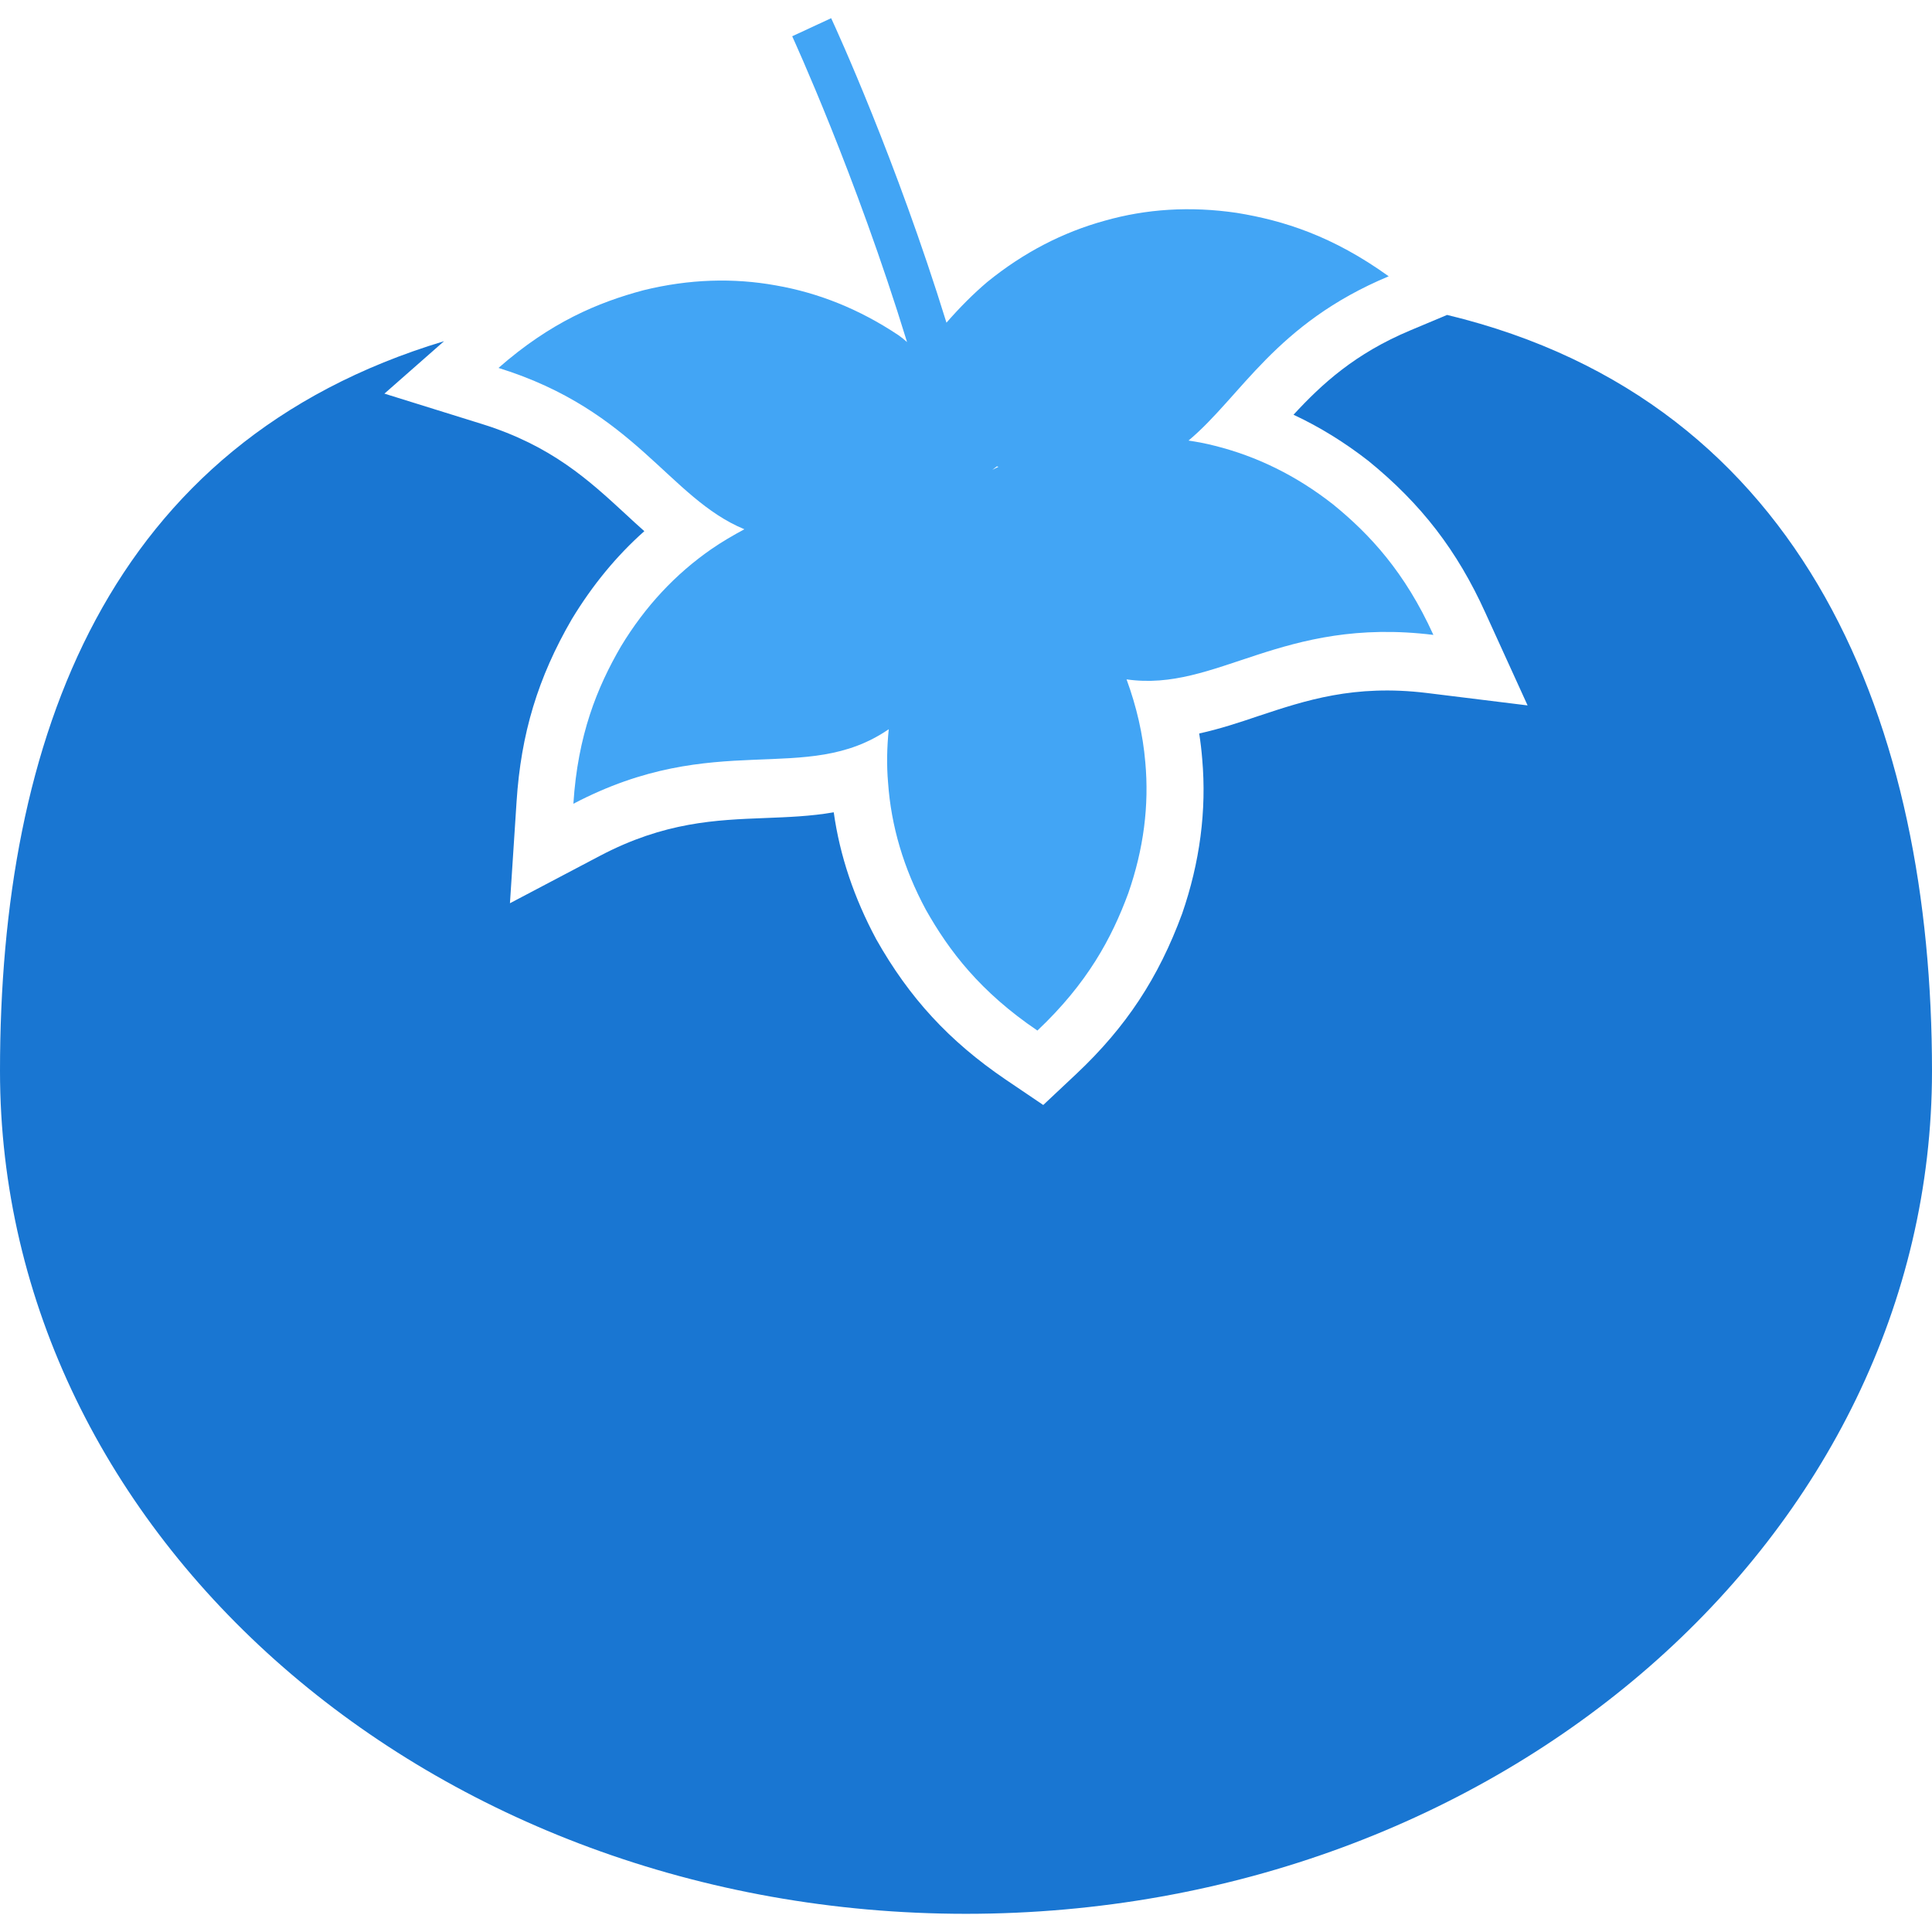
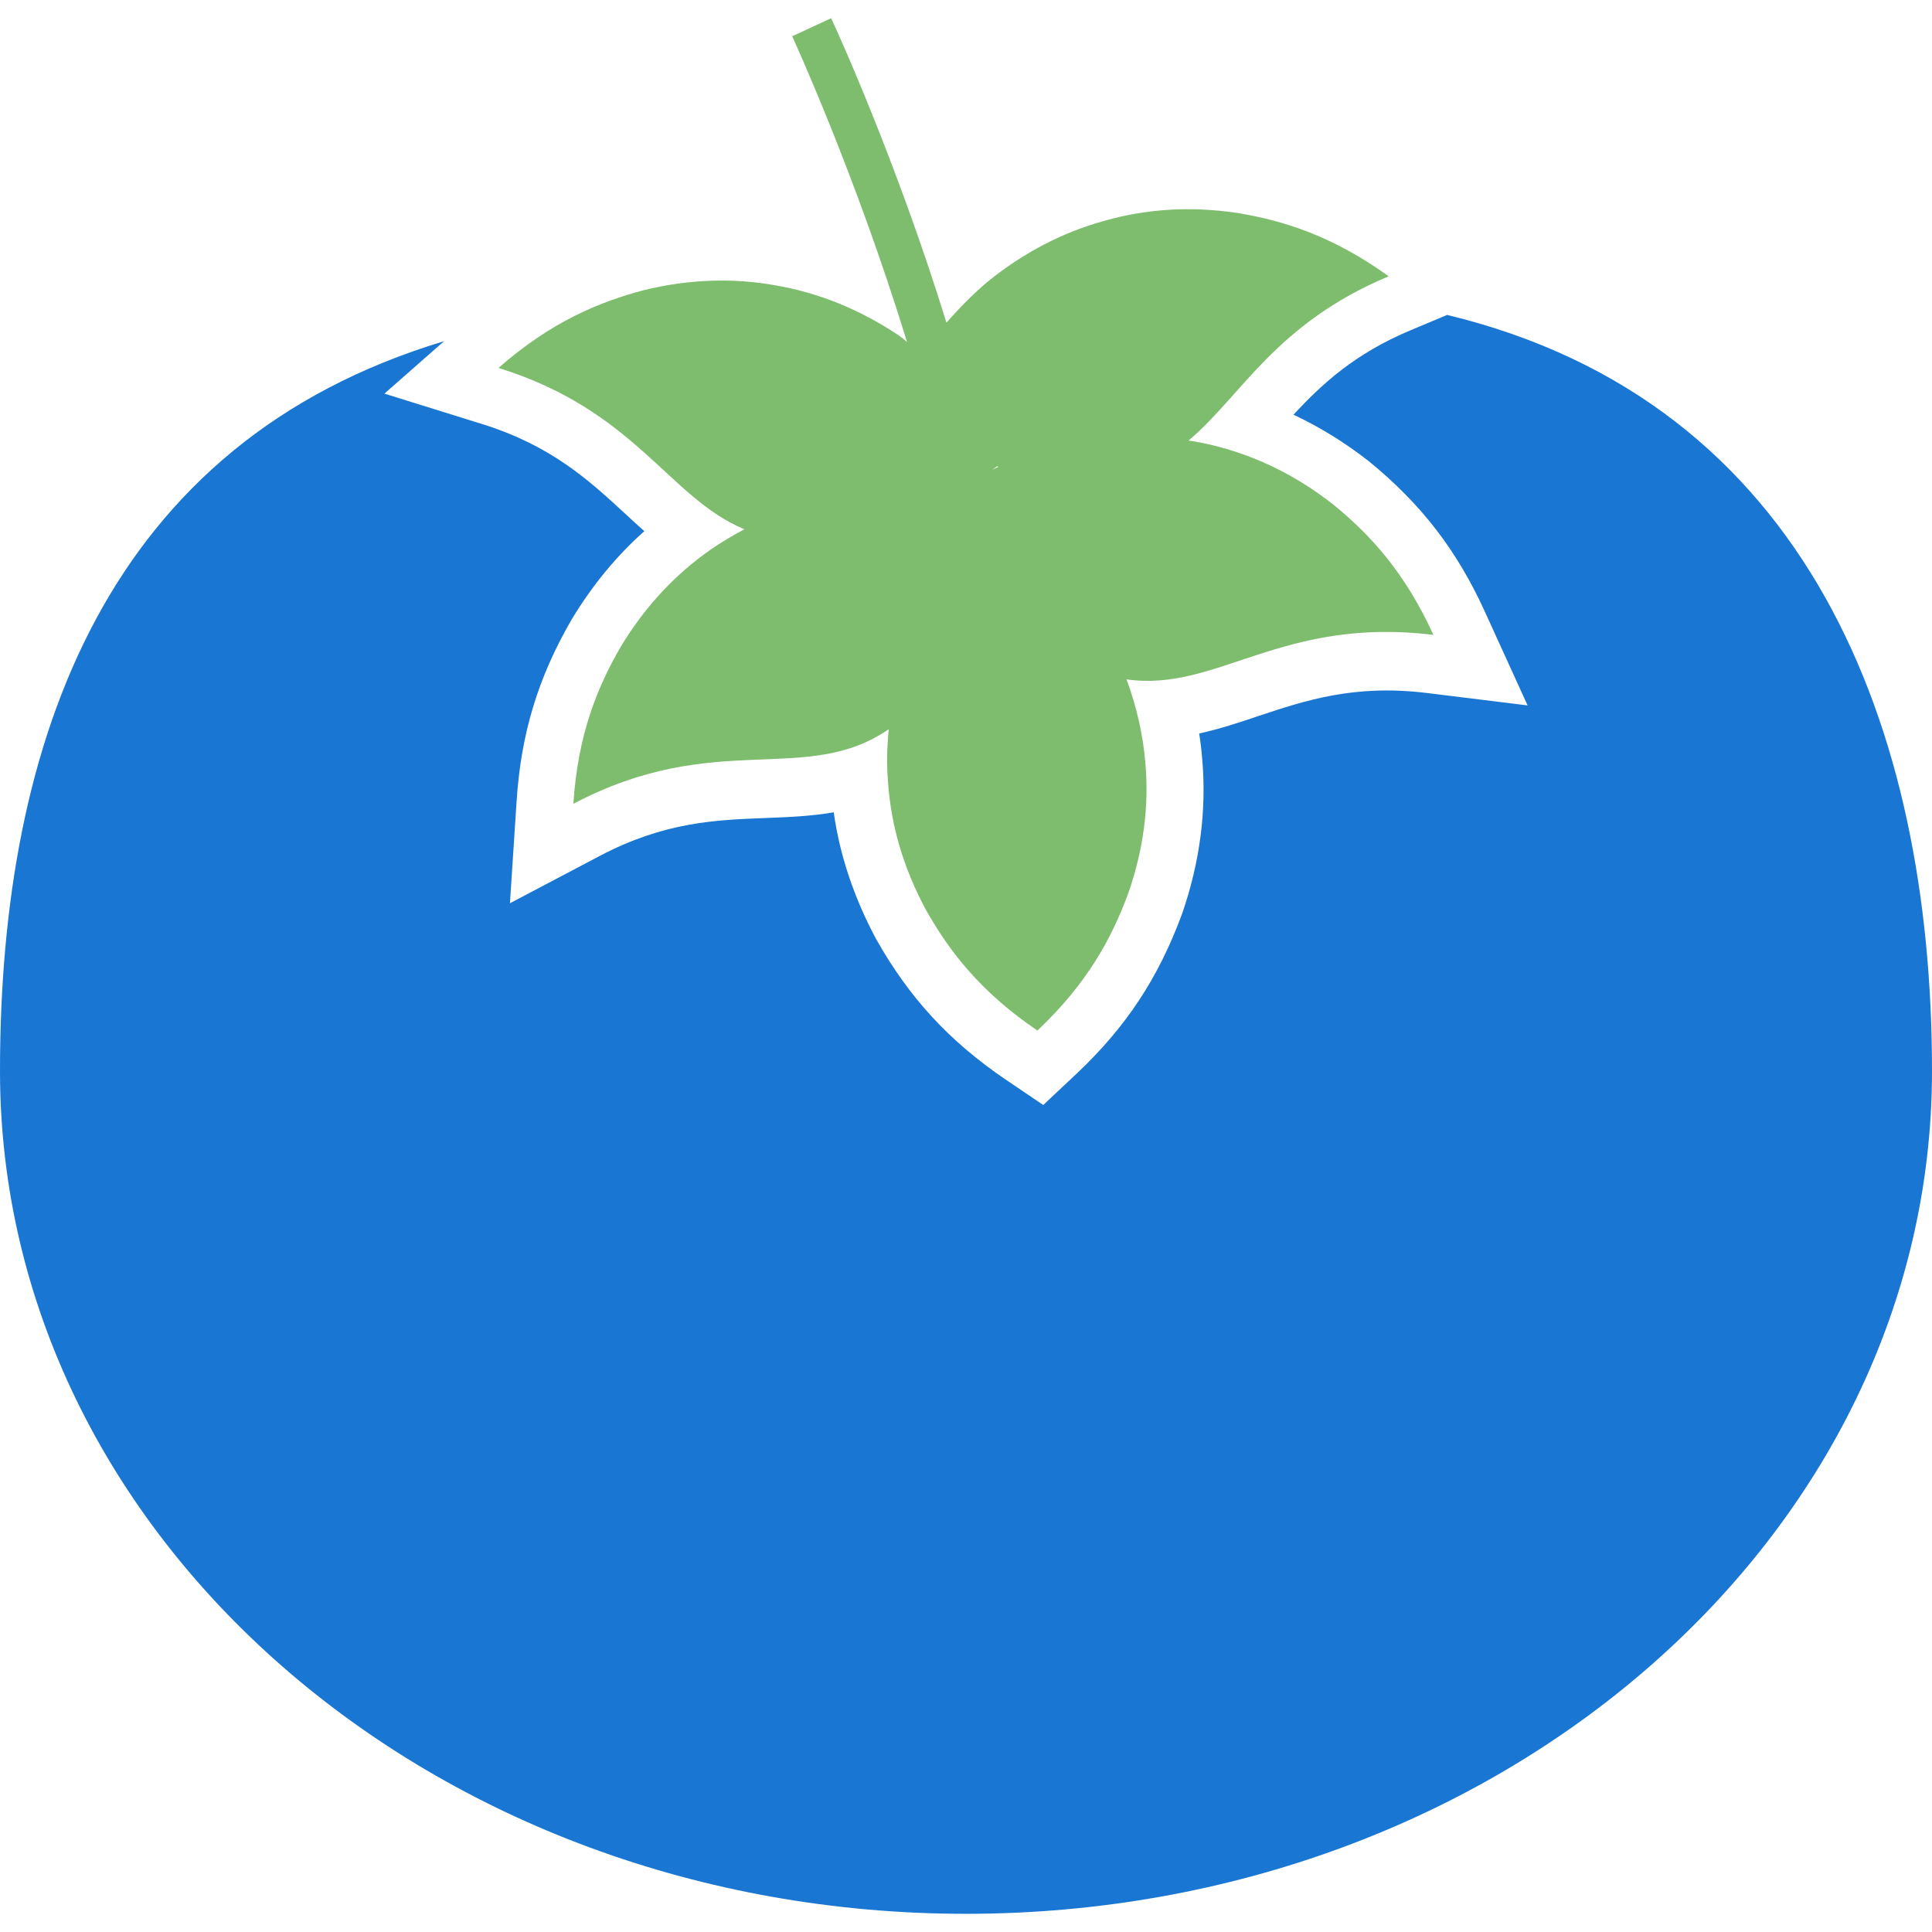
<svg xmlns="http://www.w3.org/2000/svg" height="800px" width="800px" version="1.1" id="Capa_1" viewBox="0 0 17.208 17.208" xml:space="preserve">
  <g>
    <g>
      <path style="fill:#1976d2;" d="M12.889,2.805l-0.324,0.136c-0.497,0.208-0.791,0.479-1.044,0.753    c0.232,0.108,0.455,0.246,0.667,0.411c0.473,0.385,0.792,0.801,1.042,1.353l0.376,0.825l-0.9-0.111    c-0.645-0.078-1.077,0.066-1.496,0.205c-0.171,0.058-0.346,0.116-0.529,0.156c0.012,0.076,0.021,0.153,0.027,0.229    c0.04,0.456-0.021,0.919-0.179,1.376c-0.211,0.573-0.499,1.009-0.94,1.425L9.292,9.842L8.955,9.614    C8.454,9.273,8.099,8.888,7.804,8.365C7.607,7.997,7.48,7.621,7.426,7.235c-0.206,0.036-0.41,0.043-0.61,0.051    C6.376,7.303,5.92,7.32,5.345,7.622L4.542,8.045L4.601,7.14c0.039-0.604,0.19-1.105,0.492-1.625    c0.183-0.302,0.398-0.564,0.646-0.784c-0.057-0.05-0.113-0.102-0.168-0.153c-0.324-0.299-0.659-0.609-1.28-0.802l-0.867-0.27    l0.531-0.467C0.957,3.942,0,6.579,0,9.539c0,4.146,3.852,7.507,8.604,7.507c4.751,0,8.604-3.361,8.604-7.507    C17.208,6.483,16.105,3.58,12.889,2.805z" />
-       <path style="fill:#42a5f5;" d="M6.333,4.893C6.018,5.112,5.748,5.398,5.531,5.757c-0.213,0.366-0.385,0.79-0.424,1.402    C6.38,6.49,7.173,7.005,7.916,6.495C7.9,6.655,7.896,6.813,7.91,6.972c0.027,0.383,0.137,0.76,0.336,1.13    C8.454,8.471,8.731,8.834,9.24,9.179c0.446-0.421,0.662-0.824,0.809-1.222c0.138-0.396,0.187-0.785,0.152-1.168    c-0.021-0.249-0.078-0.495-0.167-0.738c0.805,0.116,1.377-0.563,2.733-0.396c-0.254-0.559-0.565-0.895-0.893-1.162    c-0.33-0.259-0.683-0.43-1.056-0.523c-0.077-0.02-0.153-0.034-0.232-0.046c0.47-0.394,0.772-1.041,1.783-1.463    c-0.499-0.359-0.936-0.497-1.353-0.565c-0.416-0.061-0.807-0.035-1.177,0.07c-0.37,0.102-0.72,0.281-1.046,0.546    C8.668,2.618,8.547,2.74,8.43,2.874C7.981,1.423,7.451,0.265,7.403,0.162L7.056,0.323c0.011,0.025,0.565,1.231,1.023,2.724    c-0.024-0.022-0.05-0.043-0.076-0.061C7.654,2.753,7.289,2.608,6.91,2.542C6.533,2.474,6.139,2.485,5.732,2.585    C5.323,2.694,4.902,2.872,4.44,3.277c1.225,0.381,1.515,1.157,2.19,1.437C6.528,4.769,6.428,4.827,6.333,4.893z M8.879,4.154    c0.005,0,0.01,0.003,0.014,0.004C8.875,4.166,8.856,4.176,8.838,4.185C8.851,4.175,8.865,4.165,8.879,4.154z" />
+       <path style="fill:#7ebd6d;" d="M6.333,4.893C6.018,5.112,5.748,5.398,5.531,5.757c-0.213,0.366-0.385,0.79-0.424,1.402    C6.38,6.49,7.173,7.005,7.916,6.495C7.9,6.655,7.896,6.813,7.91,6.972c0.027,0.383,0.137,0.76,0.336,1.13    C8.454,8.471,8.731,8.834,9.24,9.179c0.446-0.421,0.662-0.824,0.809-1.222c0.138-0.396,0.187-0.785,0.152-1.168    c-0.021-0.249-0.078-0.495-0.167-0.738c0.805,0.116,1.377-0.563,2.733-0.396c-0.254-0.559-0.565-0.895-0.893-1.162    c-0.33-0.259-0.683-0.43-1.056-0.523c-0.077-0.02-0.153-0.034-0.232-0.046c0.47-0.394,0.772-1.041,1.783-1.463    c-0.499-0.359-0.936-0.497-1.353-0.565c-0.416-0.061-0.807-0.035-1.177,0.07c-0.37,0.102-0.72,0.281-1.046,0.546    C8.668,2.618,8.547,2.74,8.43,2.874C7.981,1.423,7.451,0.265,7.403,0.162L7.056,0.323c0.011,0.025,0.565,1.231,1.023,2.724    c-0.024-0.022-0.05-0.043-0.076-0.061C7.654,2.753,7.289,2.608,6.91,2.542C6.533,2.474,6.139,2.485,5.732,2.585    C5.323,2.694,4.902,2.872,4.44,3.277c1.225,0.381,1.515,1.157,2.19,1.437C6.528,4.769,6.428,4.827,6.333,4.893z M8.879,4.154    c0.005,0,0.01,0.003,0.014,0.004C8.875,4.166,8.856,4.176,8.838,4.185C8.851,4.175,8.865,4.165,8.879,4.154z" />
    </g>
  </g>
</svg>
